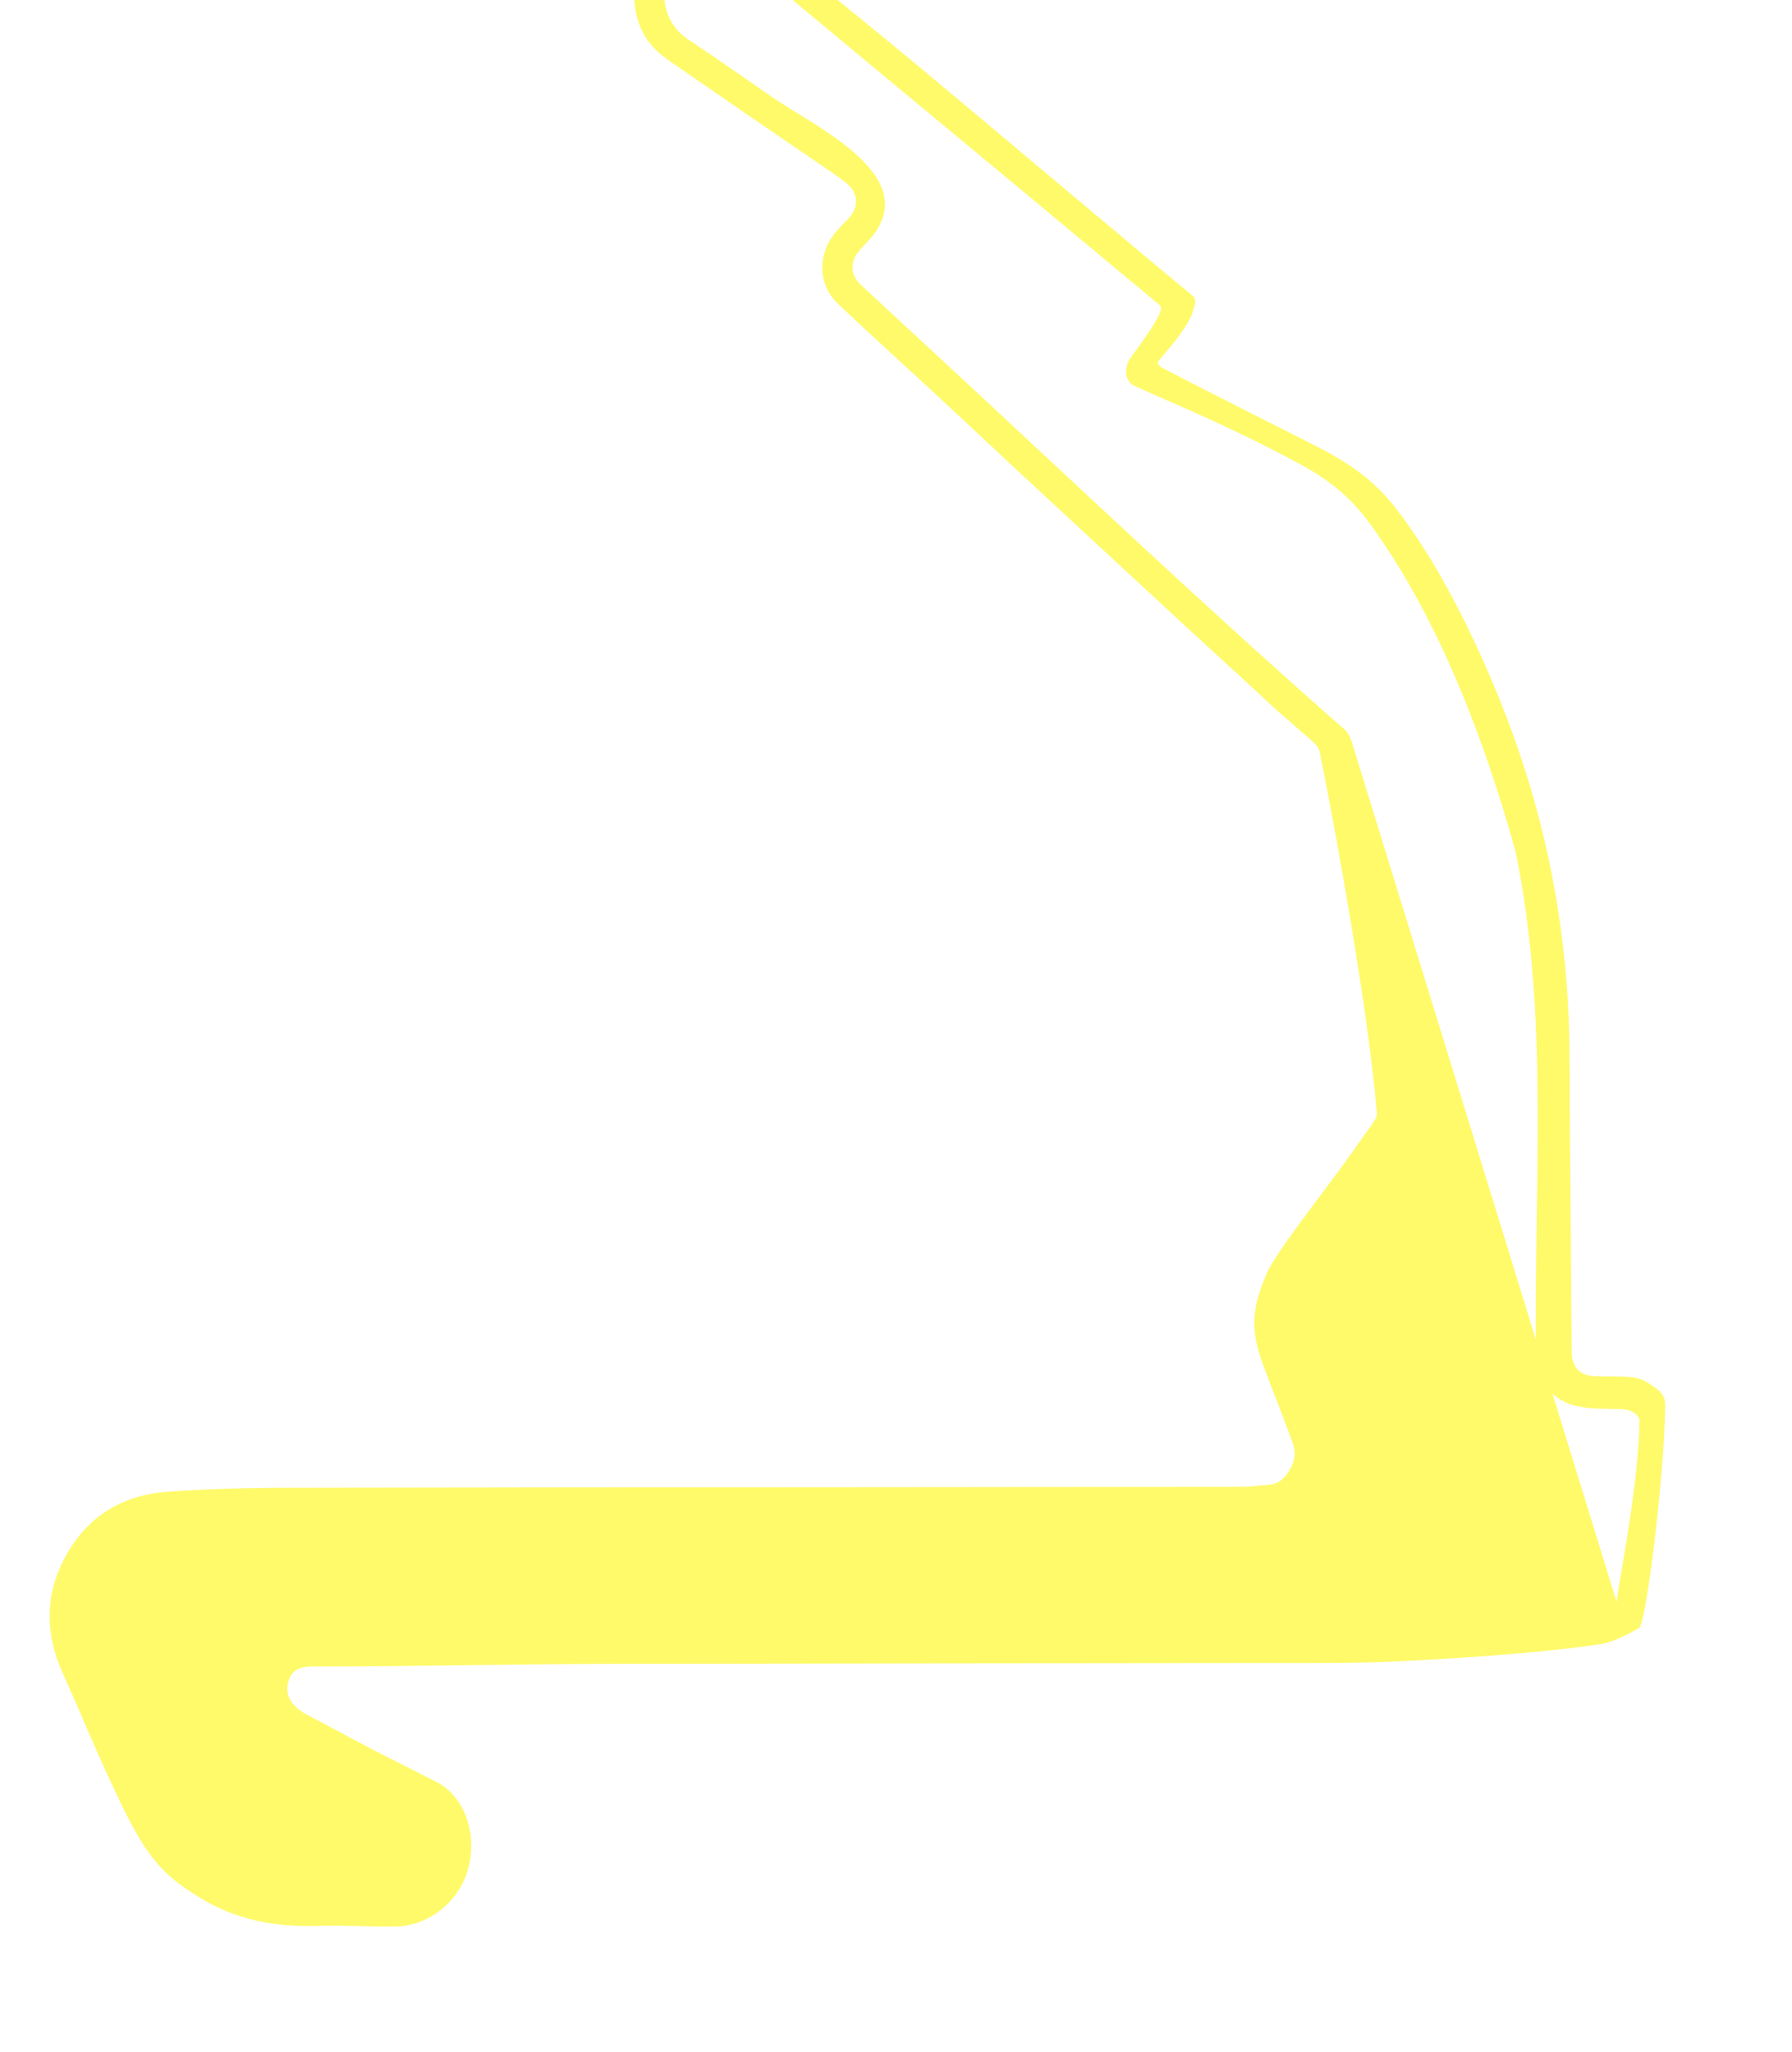
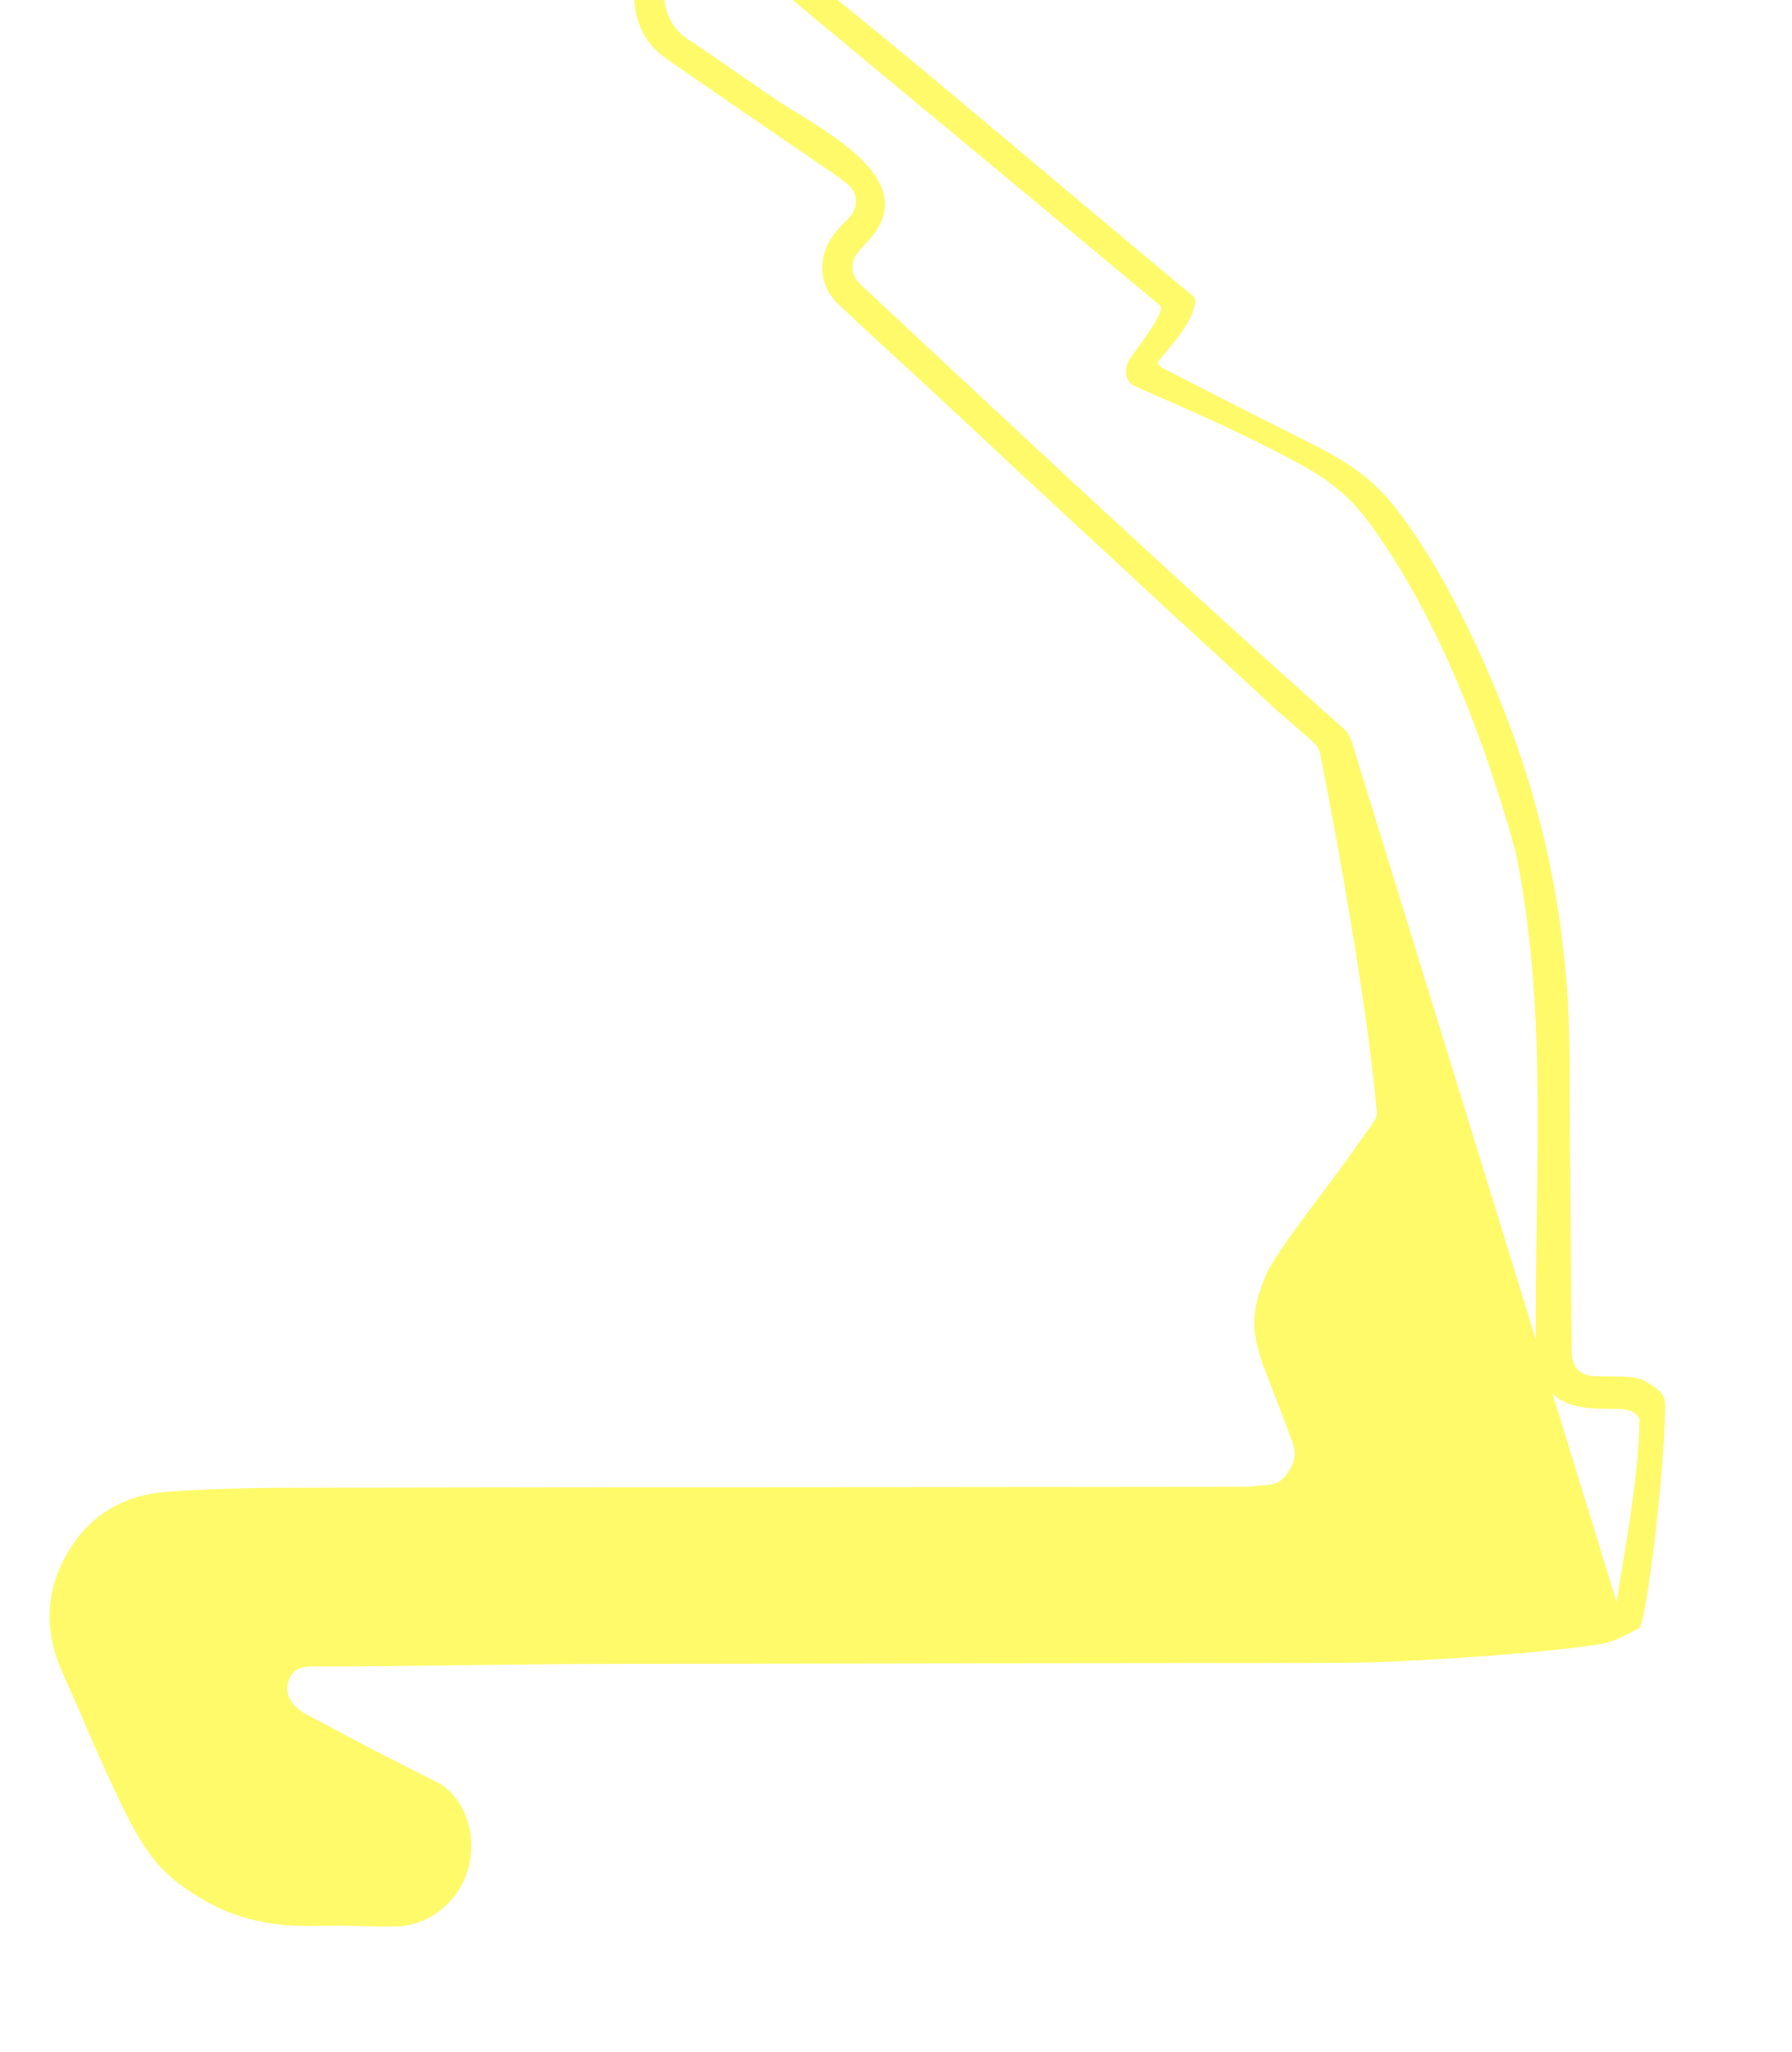
<svg xmlns="http://www.w3.org/2000/svg" width="230.373mm" height="263.863mm" viewBox="0 0 230.373 263.863" version="1.1" id="svg1" xml:space="preserve">
  <defs id="defs1" />
  <g id="layer1" transform="translate(58.30594,94.57387)">
-     <path id="path1" d="M 115.493,0.807 C 115.373,0.427 115.094,-0.187 114.766,-0.601 96.836,-16.31 79.571,-32.758 62.079,-48.956 c -3.262,-3.021 -6.533,-6.033 -9.782,-9.068 -1.264,-1.181 -1.313,-2.944 -0.168,-4.265 0.46,-0.531 0.934,-1.053 1.422,-1.559 6.969,-7.96 -6.773,-14.265 -12.481,-18.177 -3.645,-2.504 -7.255,-5.059 -10.936,-7.509 -3.087,-2.055 -3.983,-6.175 -1.863,-9.102 2.125,-2.934 6.327,-3.426 9.197,-1.048 4.661,3.862 9.303,7.746 13.959,11.614 7.131,5.925 14.266,11.846 21.401,17.766 1.315,1.092 17.439,14.514 18.046,15.027 0.852,0.719 -3.489,6.139 -4.024,7.006 -0.12,0.194 -0.448,1.078 -0.369,1.745 0.093,0.782 0.623,1.353 0.875,1.472 4.049,1.915 11.948,4.997 21.511,10.177 4.833,2.618 7.235,5.198 9.308,8.121 8.671,12.107 14.444,27.487 18.394,41.719 4.366,21.299 2.322,43.109 2.613,64.683 0.036,1.399 0.555,3.005 1.382,4.134 2.266,3.105 6.086,2.75 9.49,2.841 1.072,0.029 1.495,0.31 1.905,0.581 0.208,0.138 0.537,0.579 0.533,0.87 -0.107,8.145 -2.446,19.56 -2.948,23.327 m -159.979,18.98 c -2.854,-1.518 -5.525,-2.945 -8.382,-4.459 -1.729,-0.916 -2.887,-2.302 -2.473,-4.04 0.375,-1.571 1.335,-2.171 3.189,-2.169 12.528,0.016 27.115,-0.328 39.643,-0.332 13.585,-0.004 27.17,-0.042 40.755,-0.06 14.553,-0.019 29.106,-0.036 43.659,-0.047 4.987,-0.004 10.015,0.047 15,-0.194 12.612,-0.61 21.192,-1.42 26.712,-2.265 1.857,-0.284 4.992,-2.198 4.77,-2.043 0.873,-0.404 3.245,-19.361 3.364,-28.67 0.02,-1.588 -1.21,-2.15 -1.924,-2.655 -0.977,-0.69 -1.739,-0.985 -3.89,-1.007 -1.027,-0.011 -2.054,-0.03 -3.082,-0.044 -2.053,-0.03 -3.107,-1.084 -3.129,-3.165 -0.036,-3.491 -0.059,-6.983 -0.085,-10.475 -0.069,-9.154 -0.167,-18.307 -0.196,-27.461 -0.027,-8.544 -0.897,-16.992 -2.669,-25.348 -1.322,-6.23 -3.152,-12.351 -5.413,-18.258 -1.291,-3.373 -2.671,-6.634 -4.233,-9.936 -3.261,-6.895 -6.004,-11.412 -8.646,-15.123 -2.608,-3.664 -5.091,-6.546 -11.745,-9.9 -4.586,-2.312 -15.18,-7.653 -19.722,-10.029 -0.227,-0.119 -0.474,-0.462 -0.564,-0.66 0,0 0.984,-1.237 2.061,-2.503 0.897,-1.055 1.793,-2.463 2.29,-3.452 0.1,-0.199 0.346,-1.064 0.491,-1.565 0.102,-0.352 -0.072,-0.867 -0.194,-0.967 -4.955,-4.05 -28.443,-23.859 -35.598,-29.802 -6.48,-5.382 -13.442,-10.966 -19.946,-16.319 -3.836,-3.158 -9.603,-2.967 -13.179,0.348 -2.642,2.45 -3.681,6.056 -2.948,9.4 0.277,1.263 0.793,2.491 1.598,3.592 1.014,1.385 2.427,2.316 3.806,3.263 3.284,2.253 6.416,4.429 9.699,6.684 3.21,2.206 6.604,4.505 9.814,6.711 0.771,0.53 1.474,1.012 2.195,1.606 1.543,1.271 1.522,3.184 0.081,4.61 -1.306,1.292 -2.543,2.586 -3.009,4.415 -0.627,2.459 -0.008,4.752 1.817,6.48 3.675,3.481 7.468,6.912 11.184,10.349 5.498,5.086 10.661,9.97 16.161,15.054 5.887,5.441 11.155,10.334 17.042,15.774 3.424,3.164 8.174,7.478 11.479,10.575 0.935,0.876 2.112,1.805 2.901,2.544 0.704,0.66 1.745,1.489 2.471,2.192 0.133,0.129 0.242,0.259 0.332,0.386 0.202,0.287 0.301,0.554 0.338,0.739 2.515,12.577 6.326,34.187 7.335,46.44 0.03,0.369 -0.149,0.682 -0.363,1.011 -0.169,0.259 -0.348,0.534 -0.55,0.809 -0.667,0.908 -1.369,1.907 -2.058,2.891 -3.379,4.825 -10.127,13.223 -11.277,16.04 -1.805,4.421 -2.079,6.905 -0.419,11.473 1.273,3.506 2.634,6.75 3.877,10.266 0.6,1.697 -0.142,3.063 -0.935,4.088 -0.549,0.711 -1.276,1.162 -2.521,1.218 -1.113,0.05 -1.733,0.215 -2.848,0.216 -15.785,0.018 -31.57,0.037 -47.355,0.05 -13.086,0.011 -26.172,0.012 -39.257,0.026 -12.527,0.013 -25.055,0.031 -37.582,0.06 -4.107,0.009 -10.289,0.204 -14.373,0.519 -4.996,0.385 -9.226,2.587 -12.043,6.81 -3.477,5.212 -3.843,10.801 -1.26,16.51 2.117,4.679 4.128,9.634 6.313,14.279 1.469,3.122 3.184,6.91 5.413,9.668 1.766,2.185 3.415,3.367 5.801,4.858 4.678,2.923 9.8,3.857 15.241,3.689 3.337,-0.104 6.683,0.121 10.023,0.081 4.066,-0.049 7.844,-2.934 9.158,-6.846 1.315,-3.916 0.373,-8.573 -2.792,-11.049 -0.366,-0.286 -0.804,-0.59 -1.384,-0.832 z" style="fill:#fffa69;fill-opacity:1;fill-rule:nonzero;stroke:none;stroke-width:0.353" />
+     <path id="path1" d="M 115.493,0.807 C 115.373,0.427 115.094,-0.187 114.766,-0.601 93.613,-19.377 72.976,-38.728 52.297,-58.025 c -1.264,-1.181 -1.313,-2.944 -0.168,-4.265 0.46,-0.531 0.934,-1.053 1.422,-1.559 6.969,-7.96 -6.773,-14.265 -12.481,-18.177 -3.645,-2.504 -7.255,-5.059 -10.936,-7.509 -3.087,-2.055 -3.983,-6.175 -1.863,-9.102 2.125,-2.934 6.327,-3.426 9.197,-1.048 4.661,3.862 9.303,7.746 13.959,11.614 7.131,5.925 14.266,11.846 21.401,17.766 1.315,1.092 17.439,14.514 18.046,15.027 0.852,0.719 -3.489,6.139 -4.024,7.006 -0.12,0.194 -0.448,1.078 -0.369,1.745 0.093,0.782 0.623,1.353 0.875,1.472 4.049,1.915 11.948,4.997 21.511,10.177 4.833,2.618 7.235,5.198 9.308,8.121 8.671,12.107 14.444,27.487 18.394,41.719 4.366,21.299 2.322,43.109 2.613,64.683 0.036,1.399 0.555,3.005 1.382,4.134 2.266,3.105 6.086,2.75 9.49,2.841 1.072,0.029 1.495,0.31 1.905,0.581 0.208,0.138 0.537,0.579 0.533,0.87 -0.107,8.145 -2.446,19.56 -2.948,23.327 m -159.979,18.98 c -2.854,-1.518 -5.525,-2.945 -8.382,-4.459 -1.729,-0.916 -2.887,-2.302 -2.473,-4.04 0.375,-1.571 1.335,-2.171 3.189,-2.169 12.528,0.016 27.115,-0.328 39.643,-0.332 13.585,-0.004 27.17,-0.042 40.755,-0.06 14.553,-0.019 29.106,-0.036 43.659,-0.047 4.987,-0.004 10.015,0.047 15,-0.194 12.612,-0.61 21.192,-1.42 26.712,-2.265 1.857,-0.284 4.992,-2.198 4.77,-2.043 0.873,-0.404 3.245,-19.361 3.364,-28.67 0.02,-1.588 -1.21,-2.15 -1.924,-2.655 -0.977,-0.69 -1.739,-0.985 -3.89,-1.007 -1.027,-0.011 -2.054,-0.03 -3.082,-0.044 -2.053,-0.03 -3.107,-1.084 -3.129,-3.165 -0.036,-3.491 -0.059,-6.983 -0.085,-10.475 -0.069,-9.154 -0.167,-18.307 -0.196,-27.461 -0.027,-8.544 -0.897,-16.992 -2.669,-25.348 -1.322,-6.23 -3.152,-12.351 -5.413,-18.258 -1.291,-3.373 -2.671,-6.634 -4.233,-9.936 -3.261,-6.895 -6.004,-11.412 -8.646,-15.123 -2.608,-3.664 -5.091,-6.546 -11.745,-9.9 -4.586,-2.312 -15.18,-7.653 -19.722,-10.029 -0.227,-0.119 -0.474,-0.462 -0.564,-0.66 0,0 0.984,-1.237 2.061,-2.503 0.897,-1.055 1.793,-2.463 2.29,-3.452 0.1,-0.199 0.346,-1.064 0.491,-1.565 0.102,-0.352 -0.072,-0.867 -0.194,-0.967 -4.955,-4.05 -28.443,-23.859 -35.598,-29.802 -6.48,-5.382 -13.442,-10.966 -19.946,-16.319 -3.836,-3.158 -9.603,-2.967 -13.179,0.348 -2.642,2.45 -3.681,6.056 -2.948,9.4 0.277,1.263 0.793,2.491 1.598,3.592 1.014,1.385 2.427,2.316 3.806,3.263 3.284,2.253 6.416,4.429 9.699,6.684 3.21,2.206 6.604,4.505 9.814,6.711 0.771,0.53 1.474,1.012 2.195,1.606 1.543,1.271 1.522,3.184 0.081,4.61 -1.306,1.292 -2.543,2.586 -3.009,4.415 -0.627,2.459 -0.008,4.752 1.817,6.48 3.675,3.481 7.468,6.912 11.184,10.349 5.498,5.086 10.661,9.97 16.161,15.054 5.887,5.441 11.155,10.334 17.042,15.774 3.424,3.164 8.174,7.478 11.479,10.575 0.935,0.876 2.112,1.805 2.901,2.544 0.704,0.66 1.745,1.489 2.471,2.192 0.133,0.129 0.242,0.259 0.332,0.386 0.202,0.287 0.301,0.554 0.338,0.739 2.515,12.577 6.326,34.187 7.335,46.44 0.03,0.369 -0.149,0.682 -0.363,1.011 -0.169,0.259 -0.348,0.534 -0.55,0.809 -0.667,0.908 -1.369,1.907 -2.058,2.891 -3.379,4.825 -10.127,13.223 -11.277,16.04 -1.805,4.421 -2.079,6.905 -0.419,11.473 1.273,3.506 2.634,6.75 3.877,10.266 0.6,1.697 -0.142,3.063 -0.935,4.088 -0.549,0.711 -1.276,1.162 -2.521,1.218 -1.113,0.05 -1.733,0.215 -2.848,0.216 -15.785,0.018 -31.57,0.037 -47.355,0.05 -13.086,0.011 -26.172,0.012 -39.257,0.026 -12.527,0.013 -25.055,0.031 -37.582,0.06 -4.107,0.009 -10.289,0.204 -14.373,0.519 -4.996,0.385 -9.226,2.587 -12.043,6.81 -3.477,5.212 -3.843,10.801 -1.26,16.51 2.117,4.679 4.128,9.634 6.313,14.279 1.469,3.122 3.184,6.91 5.413,9.668 1.766,2.185 3.415,3.367 5.801,4.858 4.678,2.923 9.8,3.857 15.241,3.689 3.337,-0.104 6.683,0.121 10.023,0.081 4.066,-0.049 7.844,-2.934 9.158,-6.846 1.315,-3.916 0.373,-8.573 -2.792,-11.049 -0.366,-0.286 -0.804,-0.59 -1.384,-0.832 z" style="fill:#fffa69;fill-opacity:1;fill-rule:nonzero;stroke:none;stroke-width:0.353" />
  </g>
</svg>
